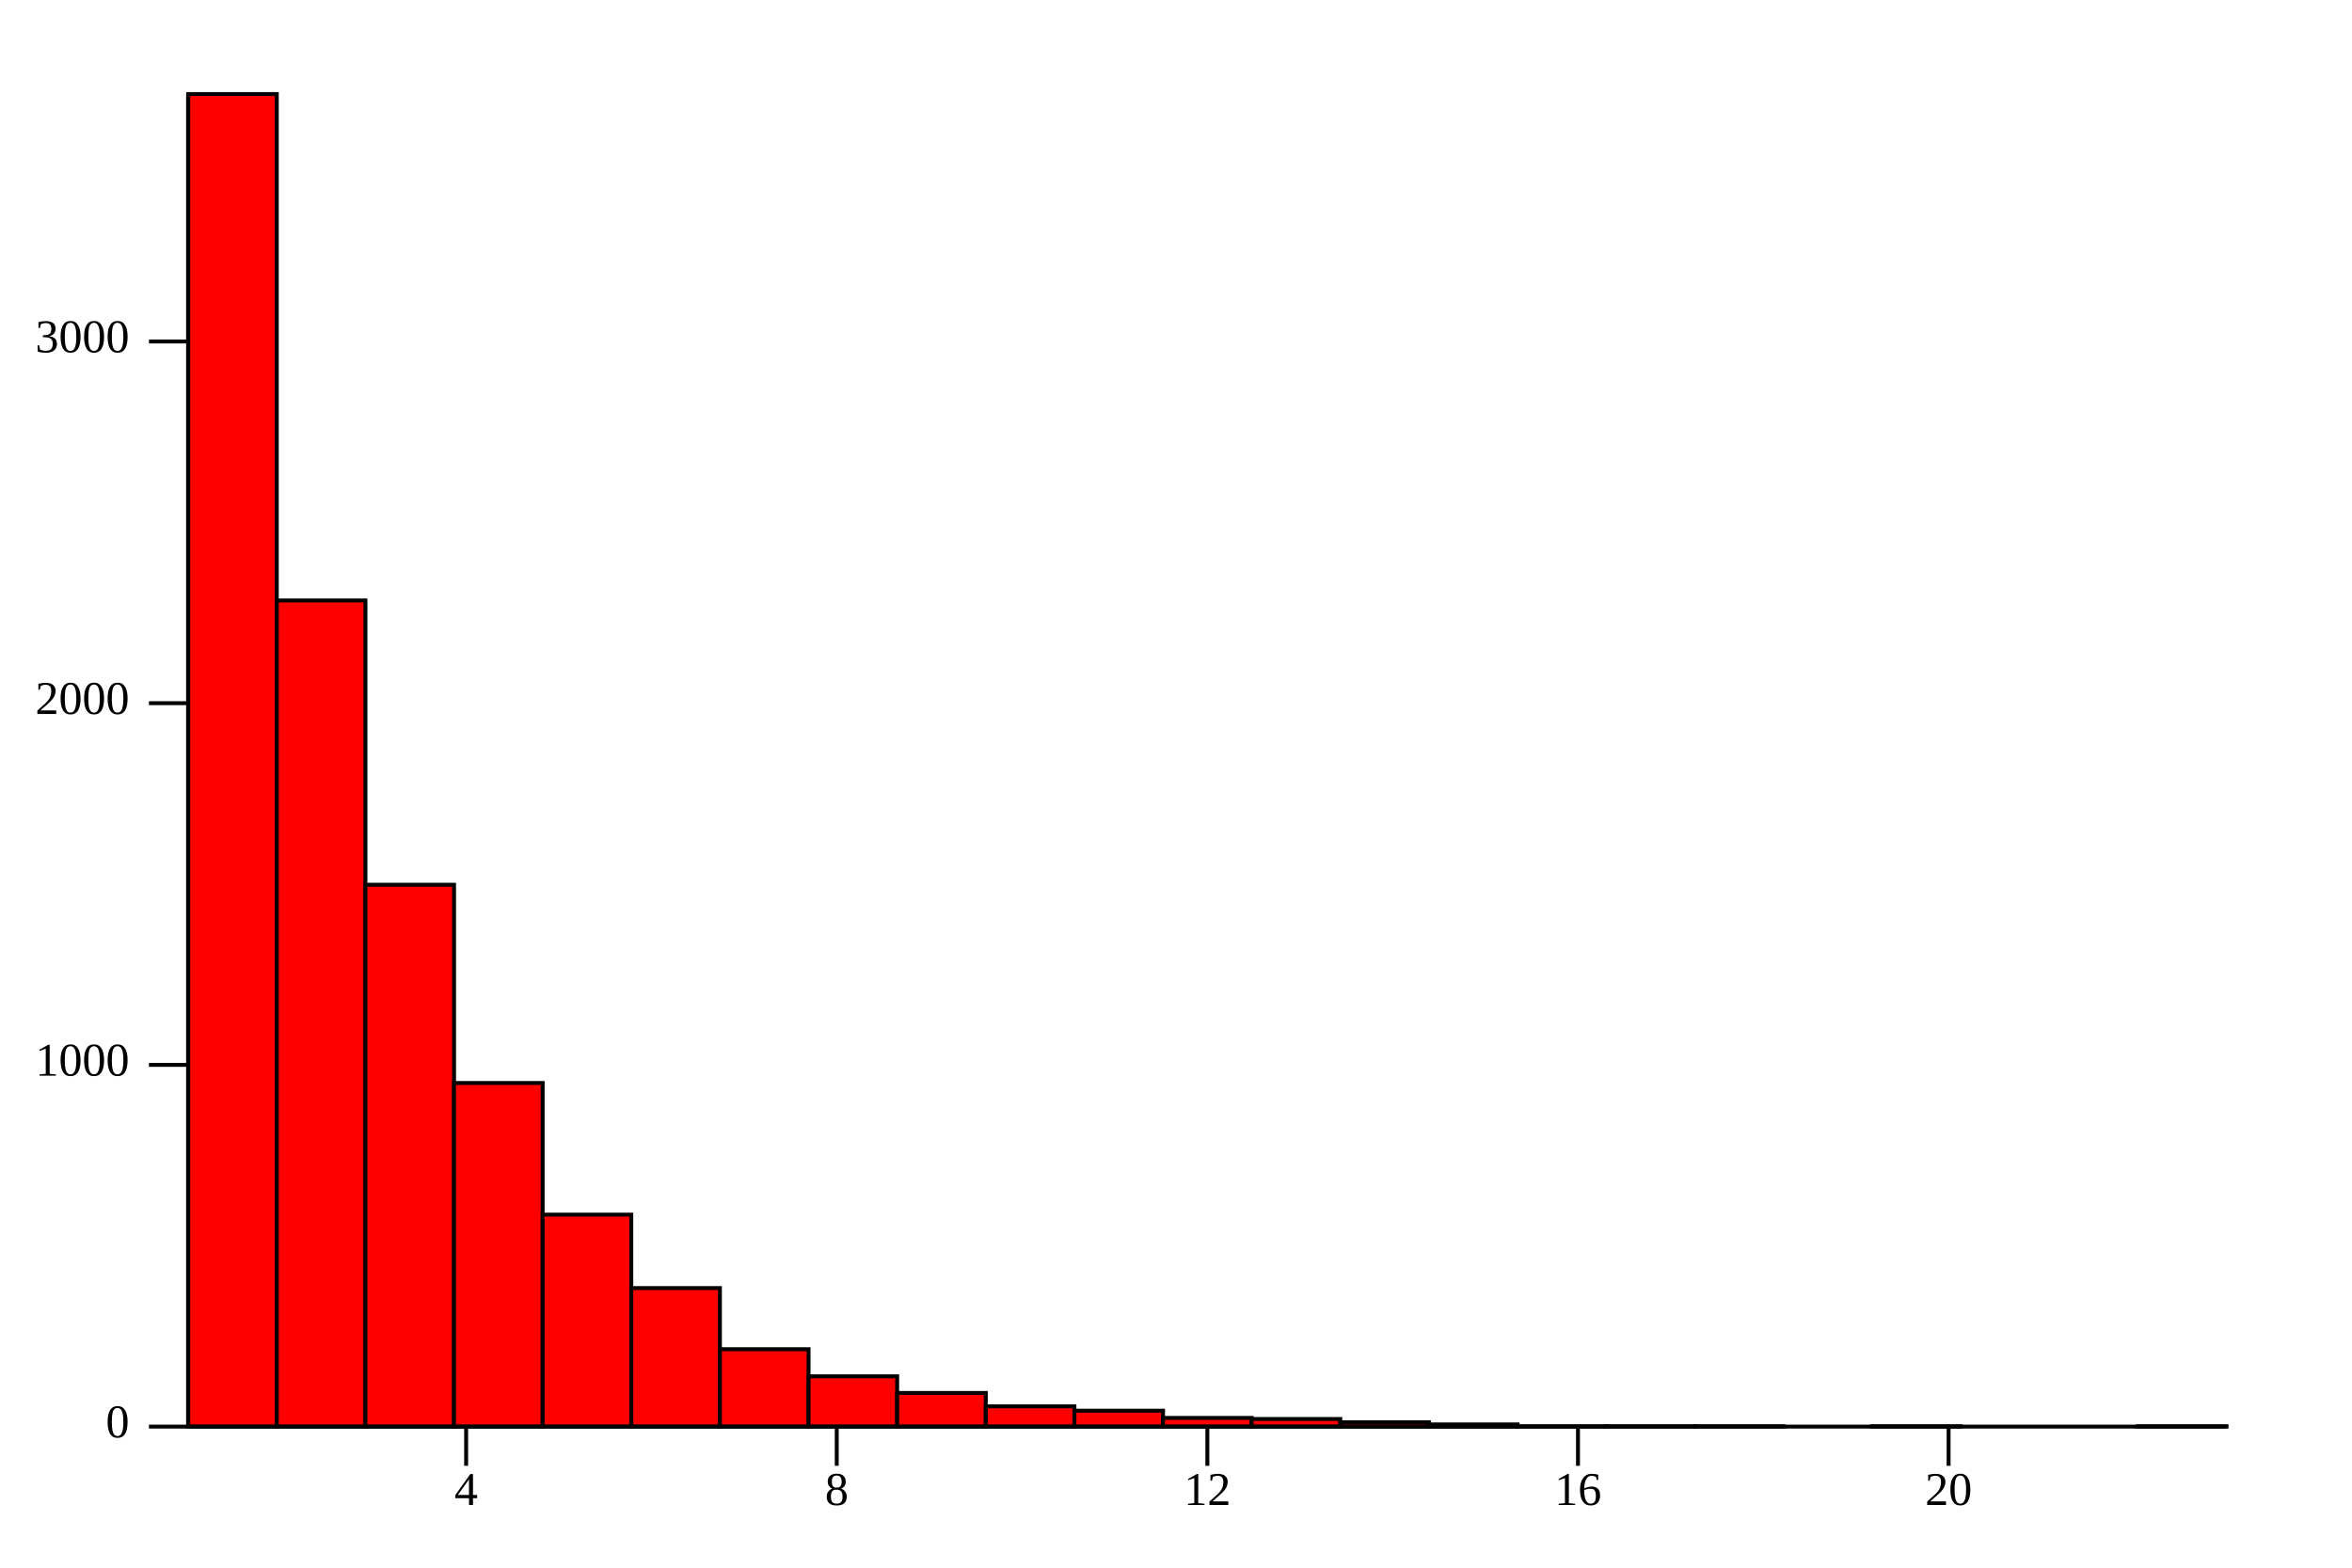
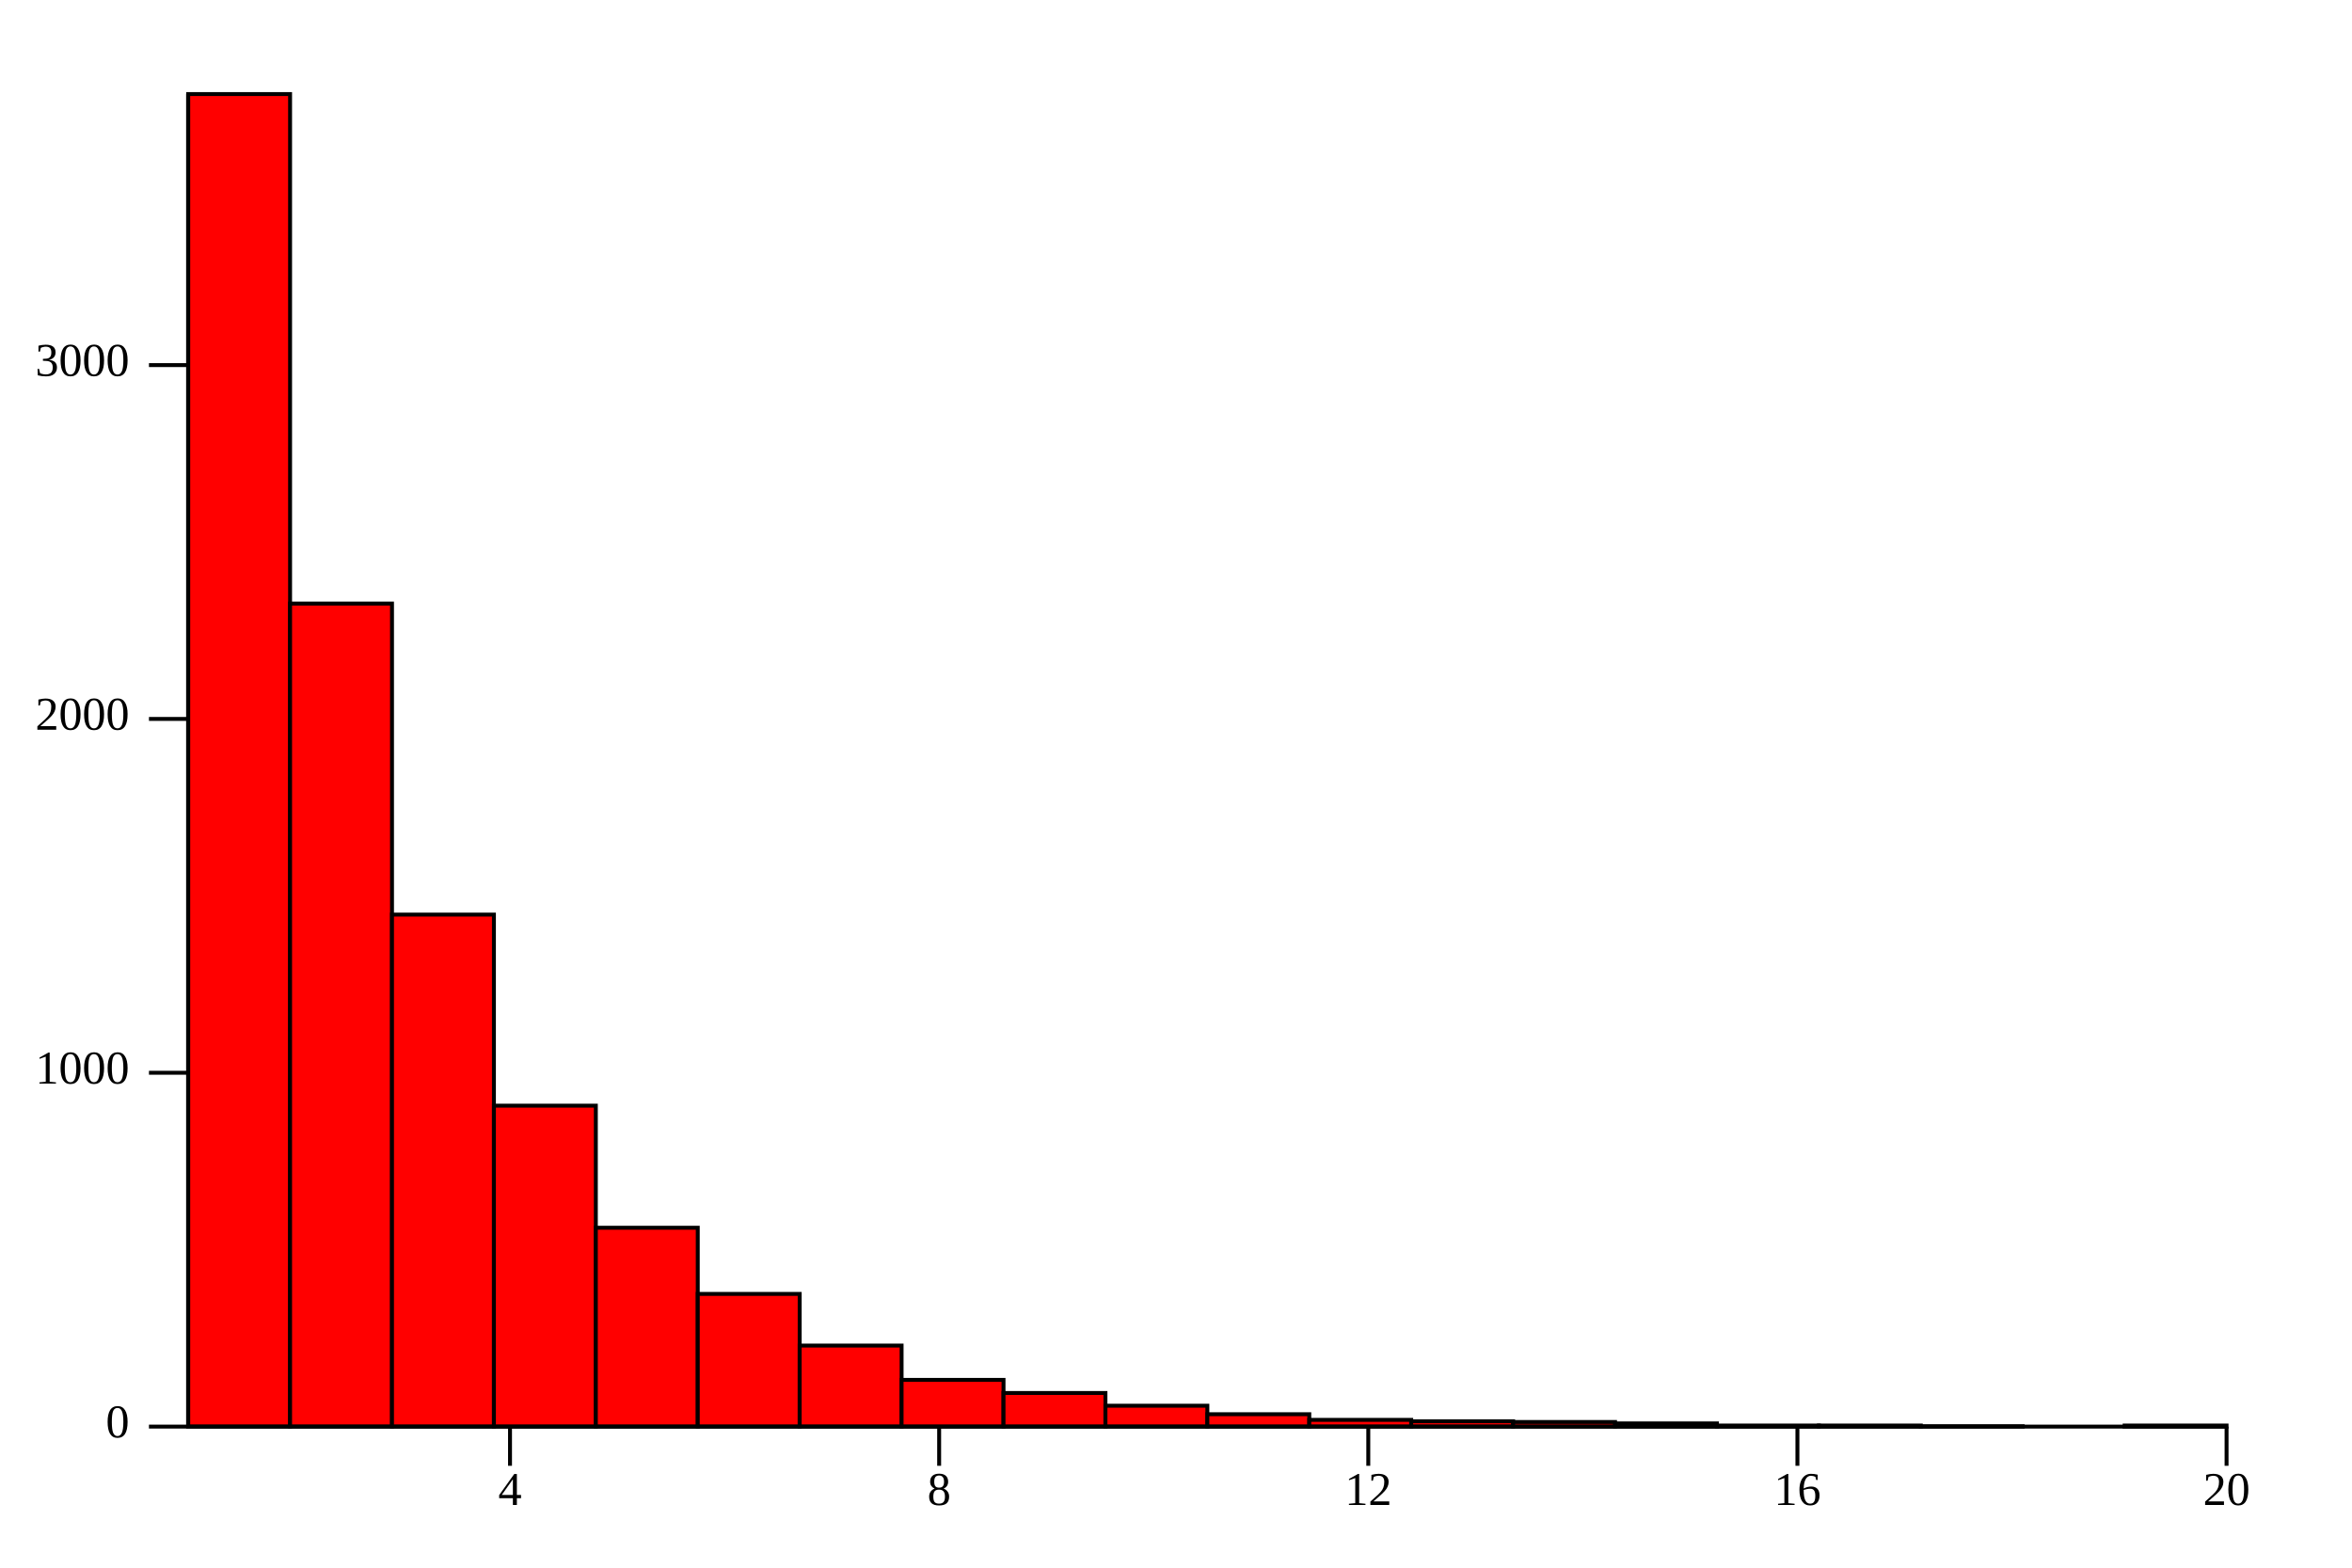
<svg xmlns="http://www.w3.org/2000/svg" viewBox="0 0 600 400">
  <g transform="translate(48, 364)">
    <g>
-       <rect fill="red" height="340" stroke="black" width="22.609" x="0" y="-340" />
-       <rect fill="red" height="210.793" stroke="black" width="22.609" x="22.609" y="-210.793" />
-       <rect fill="red" height="138.252" stroke="black" width="22.609" x="45.217" y="-138.252" />
-       <rect fill="red" height="87.676" stroke="black" width="22.609" x="67.826" y="-87.676" />
-       <rect fill="red" height="54.083" stroke="black" width="22.609" x="90.435" y="-54.083" />
-       <rect fill="red" height="35.347" stroke="black" width="22.609" x="113.043" y="-35.347" />
-       <rect fill="red" height="19.75" stroke="black" width="22.609" x="135.652" y="-19.75" />
-       <rect fill="red" height="12.828" stroke="black" width="22.609" x="158.261" y="-12.828" />
-       <rect fill="red" height="8.583" stroke="black" width="22.609" x="180.87" y="-8.583" />
-       <rect fill="red" height="5.168" stroke="black" width="22.609" x="203.478" y="-5.168" />
-       <rect fill="red" height="4.061" stroke="black" width="22.609" x="226.087" y="-4.061" />
-       <rect fill="red" height="2.215" stroke="black" width="22.609" x="248.696" y="-2.215" />
-       <rect fill="red" height="1.938" stroke="black" width="22.609" x="271.304" y="-1.938" />
-       <rect fill="red" height="1.107" stroke="black" width="22.609" x="293.913" y="-1.107" />
-       <rect fill="red" height="0.554" stroke="black" width="22.609" x="316.522" y="-0.554" />
-       <rect fill="red" height="0.092" stroke="black" width="22.609" x="339.13" y="-0.092" />
-       <rect fill="red" height="0.092" stroke="black" width="22.609" x="361.739" y="-0.092" />
-       <rect fill="red" height="0.092" stroke="black" width="22.609" x="384.348" y="-0.092" />
-       <rect fill="red" height="0" stroke="black" width="22.609" x="406.957" y="0" />
-       <rect fill="red" height="0.092" stroke="black" width="22.609" x="429.565" y="-0.092" />
-       <rect fill="red" height="0" stroke="black" width="22.609" x="452.174" y="0" />
-       <rect fill="red" height="0" stroke="black" width="22.609" x="474.783" y="0" />
-       <rect fill="red" height="0.092" stroke="black" width="22.609" x="497.391" y="-0.092" />
+       <rect fill="red" height="340" stroke="black" width="26" x="0" y="-340" />
+       <rect fill="red" height="209.995" stroke="black" width="26" x="26" y="-209.995" />
+       <rect fill="red" height="130.637" stroke="black" width="26" x="52" y="-130.637" />
+       <rect fill="red" height="81.885" stroke="black" width="26" x="78" y="-81.885" />
+       <rect fill="red" height="50.738" stroke="black" width="26" x="104" y="-50.738" />
+       <rect fill="red" height="33.856" stroke="black" width="26" x="130" y="-33.856" />
+       <rect fill="red" height="20.674" stroke="black" width="26" x="156" y="-20.674" />
+       <rect fill="red" height="11.917" stroke="black" width="26" x="182" y="-11.917" />
+       <rect fill="red" height="8.577" stroke="black" width="26" x="208" y="-8.577" />
+       <rect fill="red" height="5.327" stroke="black" width="26" x="234" y="-5.327" />
+       <rect fill="red" height="3.16" stroke="black" width="26" x="260" y="-3.16" />
+       <rect fill="red" height="1.715" stroke="black" width="26" x="286" y="-1.715" />
+       <rect fill="red" height="1.354" stroke="black" width="26" x="312" y="-1.354" />
+       <rect fill="red" height="1.174" stroke="black" width="26" x="338" y="-1.174" />
+       <rect fill="red" height="0.813" stroke="black" width="26" x="364" y="-0.813" />
+       <rect fill="red" height="0.271" stroke="black" width="26" x="390" y="-0.271" />
+       <rect fill="red" height="0.271" stroke="black" width="26" x="416" y="-0.271" />
+       <rect fill="red" height="0.09" stroke="black" width="26" x="442" y="-0.09" />
+       <rect fill="red" height="0" stroke="black" width="26" x="468" y="0" />
+       <rect fill="red" height="0.271" stroke="black" width="26" x="494" y="-0.271" />
    </g>
    <g>
      <g>
-         <line stroke="black" stroke-width="1" x1="70.909" x2="70.909" y1="0" y2="10" />
-         <line stroke="black" stroke-width="1" x1="165.455" x2="165.455" y1="0" y2="10" />
-         <line stroke="black" stroke-width="1" x1="260" x2="260" y1="0" y2="10" />
-         <line stroke="black" stroke-width="1" x1="354.545" x2="354.545" y1="0" y2="10" />
-         <line stroke="black" stroke-width="1" x1="449.091" x2="449.091" y1="0" y2="10" />
+         <line stroke="black" stroke-width="1" x1="82.105" x2="82.105" y1="0" y2="10" />
+         <line stroke="black" stroke-width="1" x1="191.579" x2="191.579" y1="0" y2="10" />
+         <line stroke="black" stroke-width="1" x1="301.053" x2="301.053" y1="0" y2="10" />
+         <line stroke="black" stroke-width="1" x1="410.526" x2="410.526" y1="0" y2="10" />
+         <line stroke="black" stroke-width="1" x1="520" x2="520" y1="0" y2="10" />
      </g>
      <line stroke="black" stroke-width="1" x1="0" x2="520" y1="0" y2="0" />
      <g>
-         <text font-size="12" text-anchor="middle" x="70.909" y="20">
+         <text font-size="12" text-anchor="middle" x="82.105" y="20">
4
</text>
-         <text font-size="12" text-anchor="middle" x="165.455" y="20">
+         <text font-size="12" text-anchor="middle" x="191.579" y="20">
8
</text>
-         <text font-size="12" text-anchor="middle" x="260" y="20">
+         <text font-size="12" text-anchor="middle" x="301.053" y="20">
12
</text>
-         <text font-size="12" text-anchor="middle" x="354.545" y="20">
+         <text font-size="12" text-anchor="middle" x="410.526" y="20">
16
</text>
-         <text font-size="12" text-anchor="middle" x="449.091" y="20">
+         <text font-size="12" text-anchor="middle" x="520" y="20">
20
</text>
      </g>
      <text font-size="12" text-anchor="middle" x="260" y="30">

</text>
    </g>
    <g>
      <g>
        <line stroke="black" stroke-width="1" x1="0" x2="-10" y1="0" y2="0" />
-         <line stroke="black" stroke-width="1" x1="0" x2="-10" y1="-92.291" y2="-92.291" />
-         <line stroke="black" stroke-width="1" x1="0" x2="-10" y1="-184.582" y2="-184.582" />
-         <line stroke="black" stroke-width="1" x1="0" x2="-10" y1="-276.873" y2="-276.873" />
+         <line stroke="black" stroke-width="1" x1="0" x2="-10" y1="-90.281" y2="-90.281" />
+         <line stroke="black" stroke-width="1" x1="0" x2="-10" y1="-180.563" y2="-180.563" />
+         <line stroke="black" stroke-width="1" x1="0" x2="-10" y1="-270.844" y2="-270.844" />
      </g>
      <line stroke="black" stroke-width="1" x1="0" x2="0" y1="0" y2="-340" />
      <g>
        <text dominant-baseline="middle" font-size="12" text-anchor="end" x="-15" y="0">
0
</text>
-         <text dominant-baseline="middle" font-size="12" text-anchor="end" x="-15" y="-92.291">
+         <text dominant-baseline="middle" font-size="12" text-anchor="end" x="-15" y="-90.281">
1000
</text>
-         <text dominant-baseline="middle" font-size="12" text-anchor="end" x="-15" y="-184.582">
+         <text dominant-baseline="middle" font-size="12" text-anchor="end" x="-15" y="-180.563">
2000
</text>
-         <text dominant-baseline="middle" font-size="12" text-anchor="end" x="-15" y="-276.873">
+         <text dominant-baseline="middle" font-size="12" text-anchor="end" x="-15" y="-270.844">
3000
</text>
      </g>
      <text font-size="12" text-anchor="middle" transform="rotate(-90 -30 -170)" x="-30" y="-170">

</text>
    </g>
  </g>
</svg>
